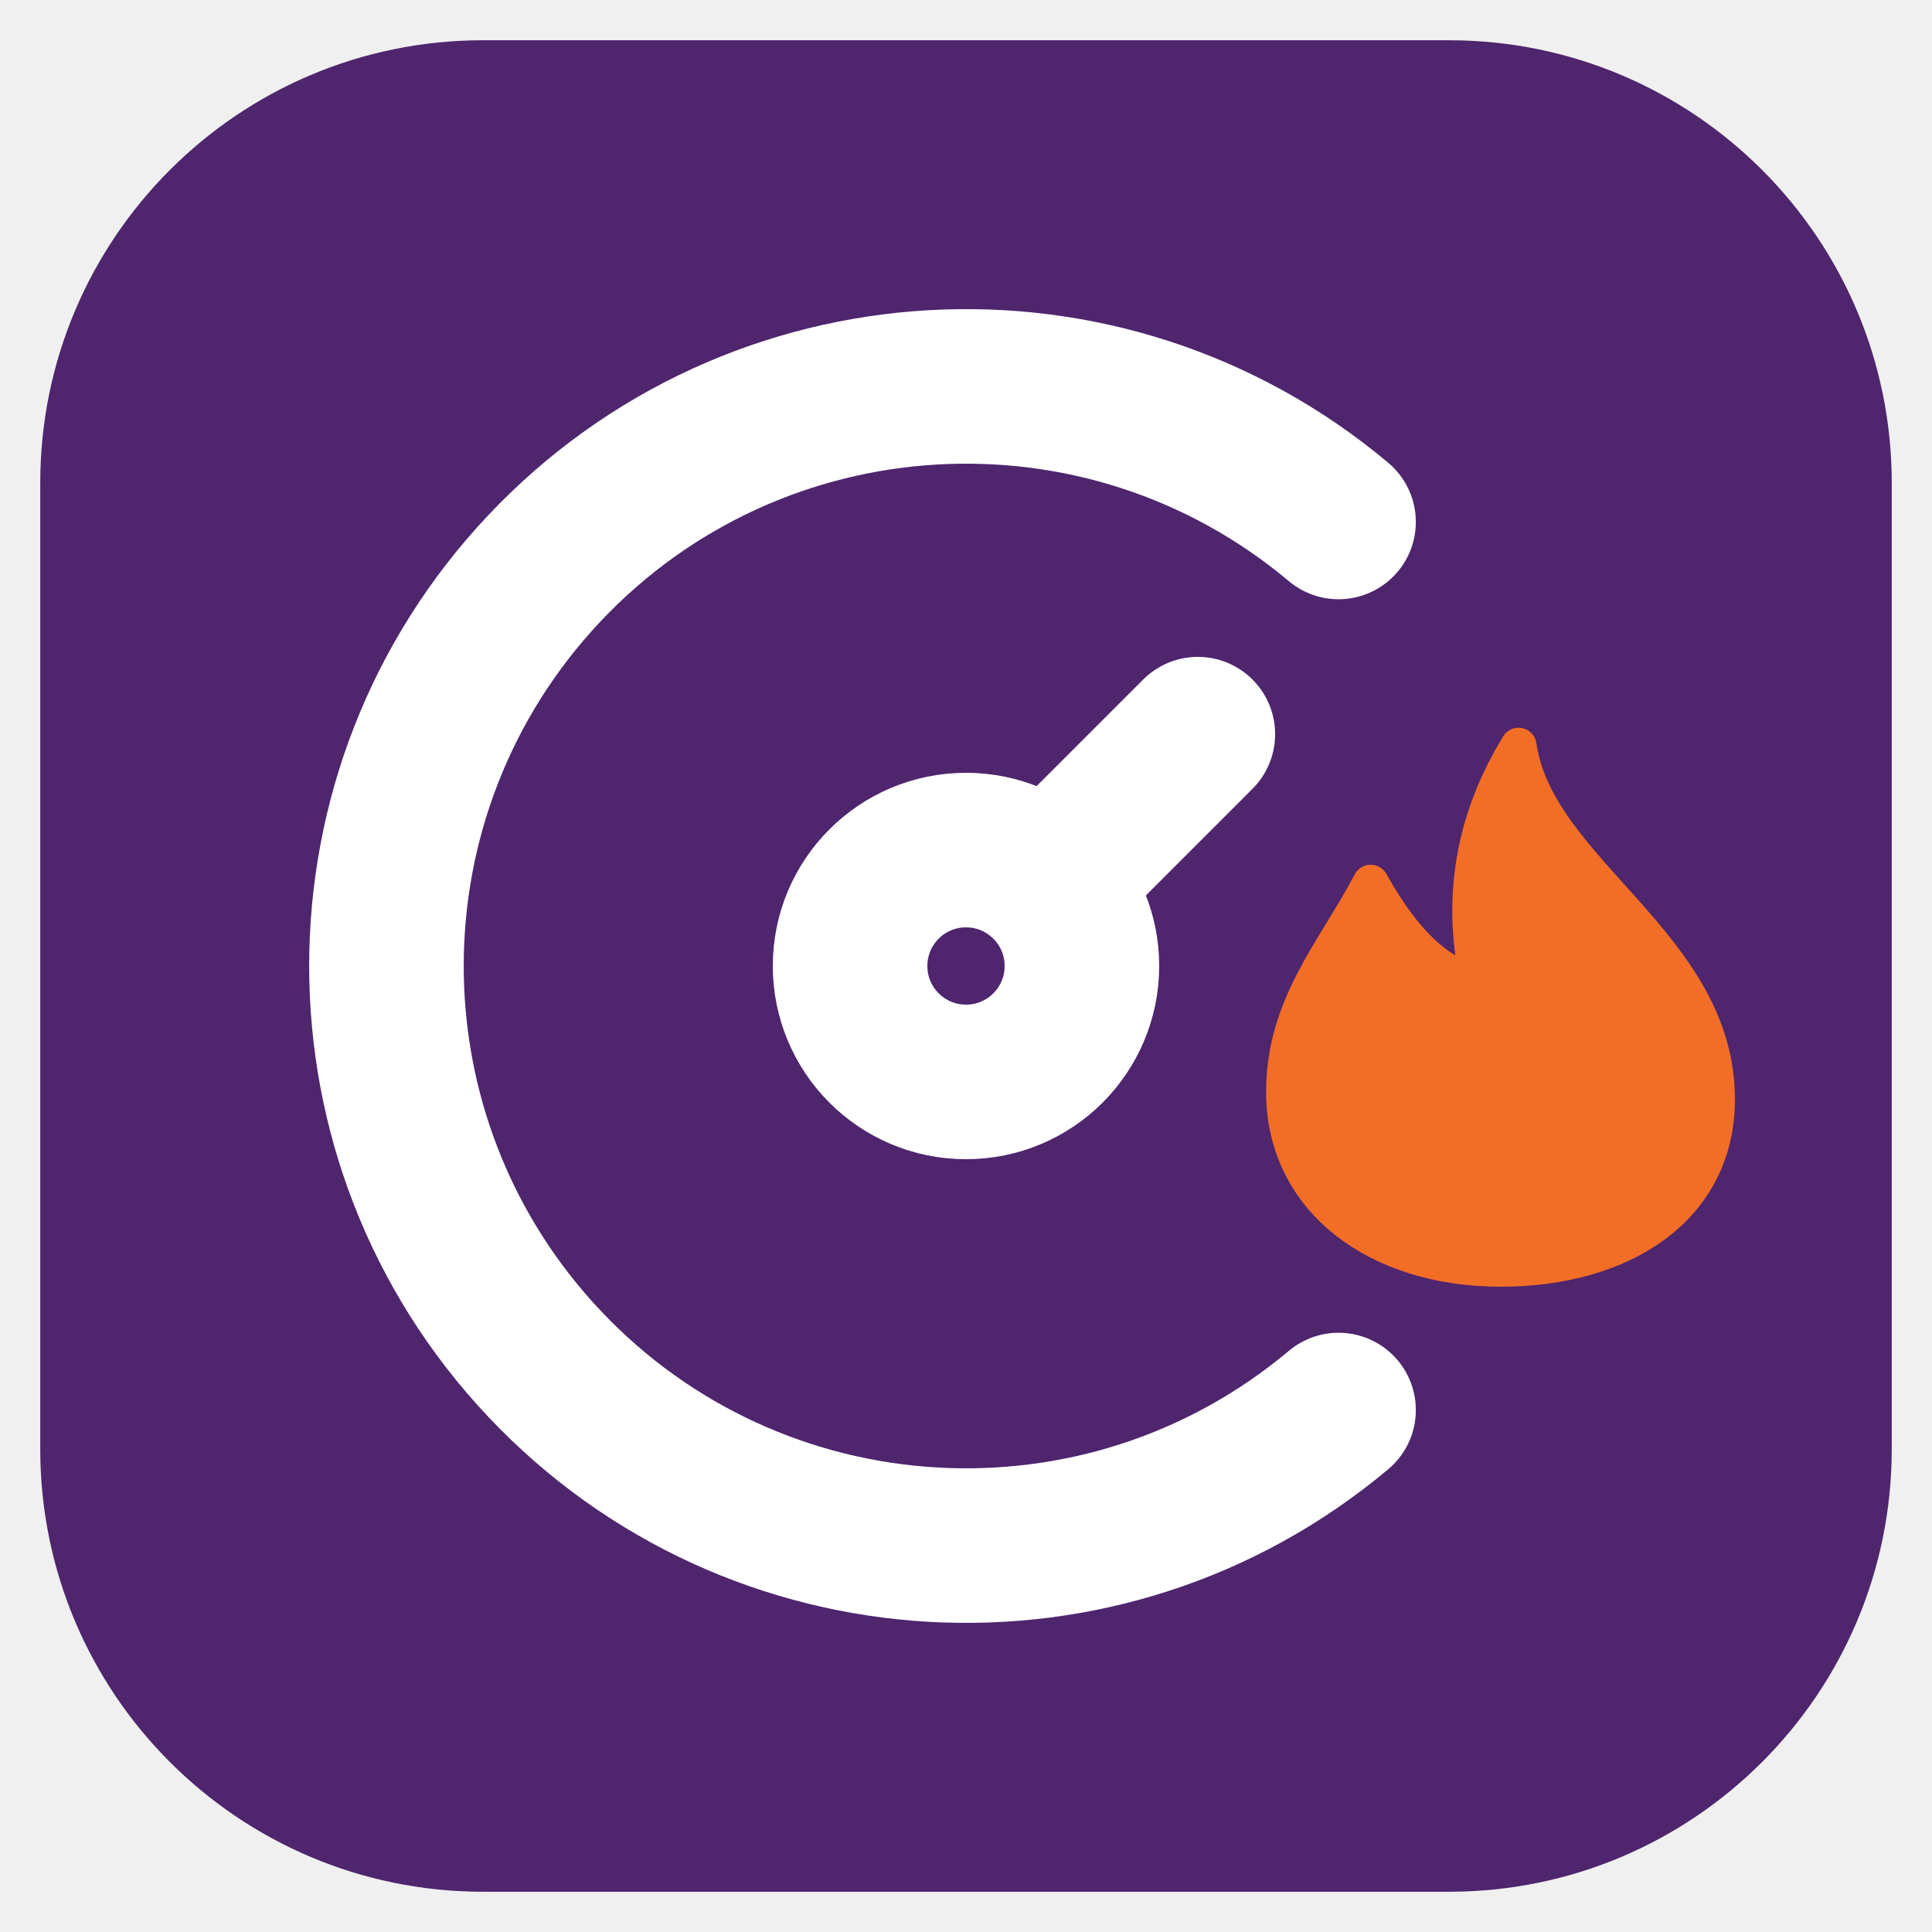
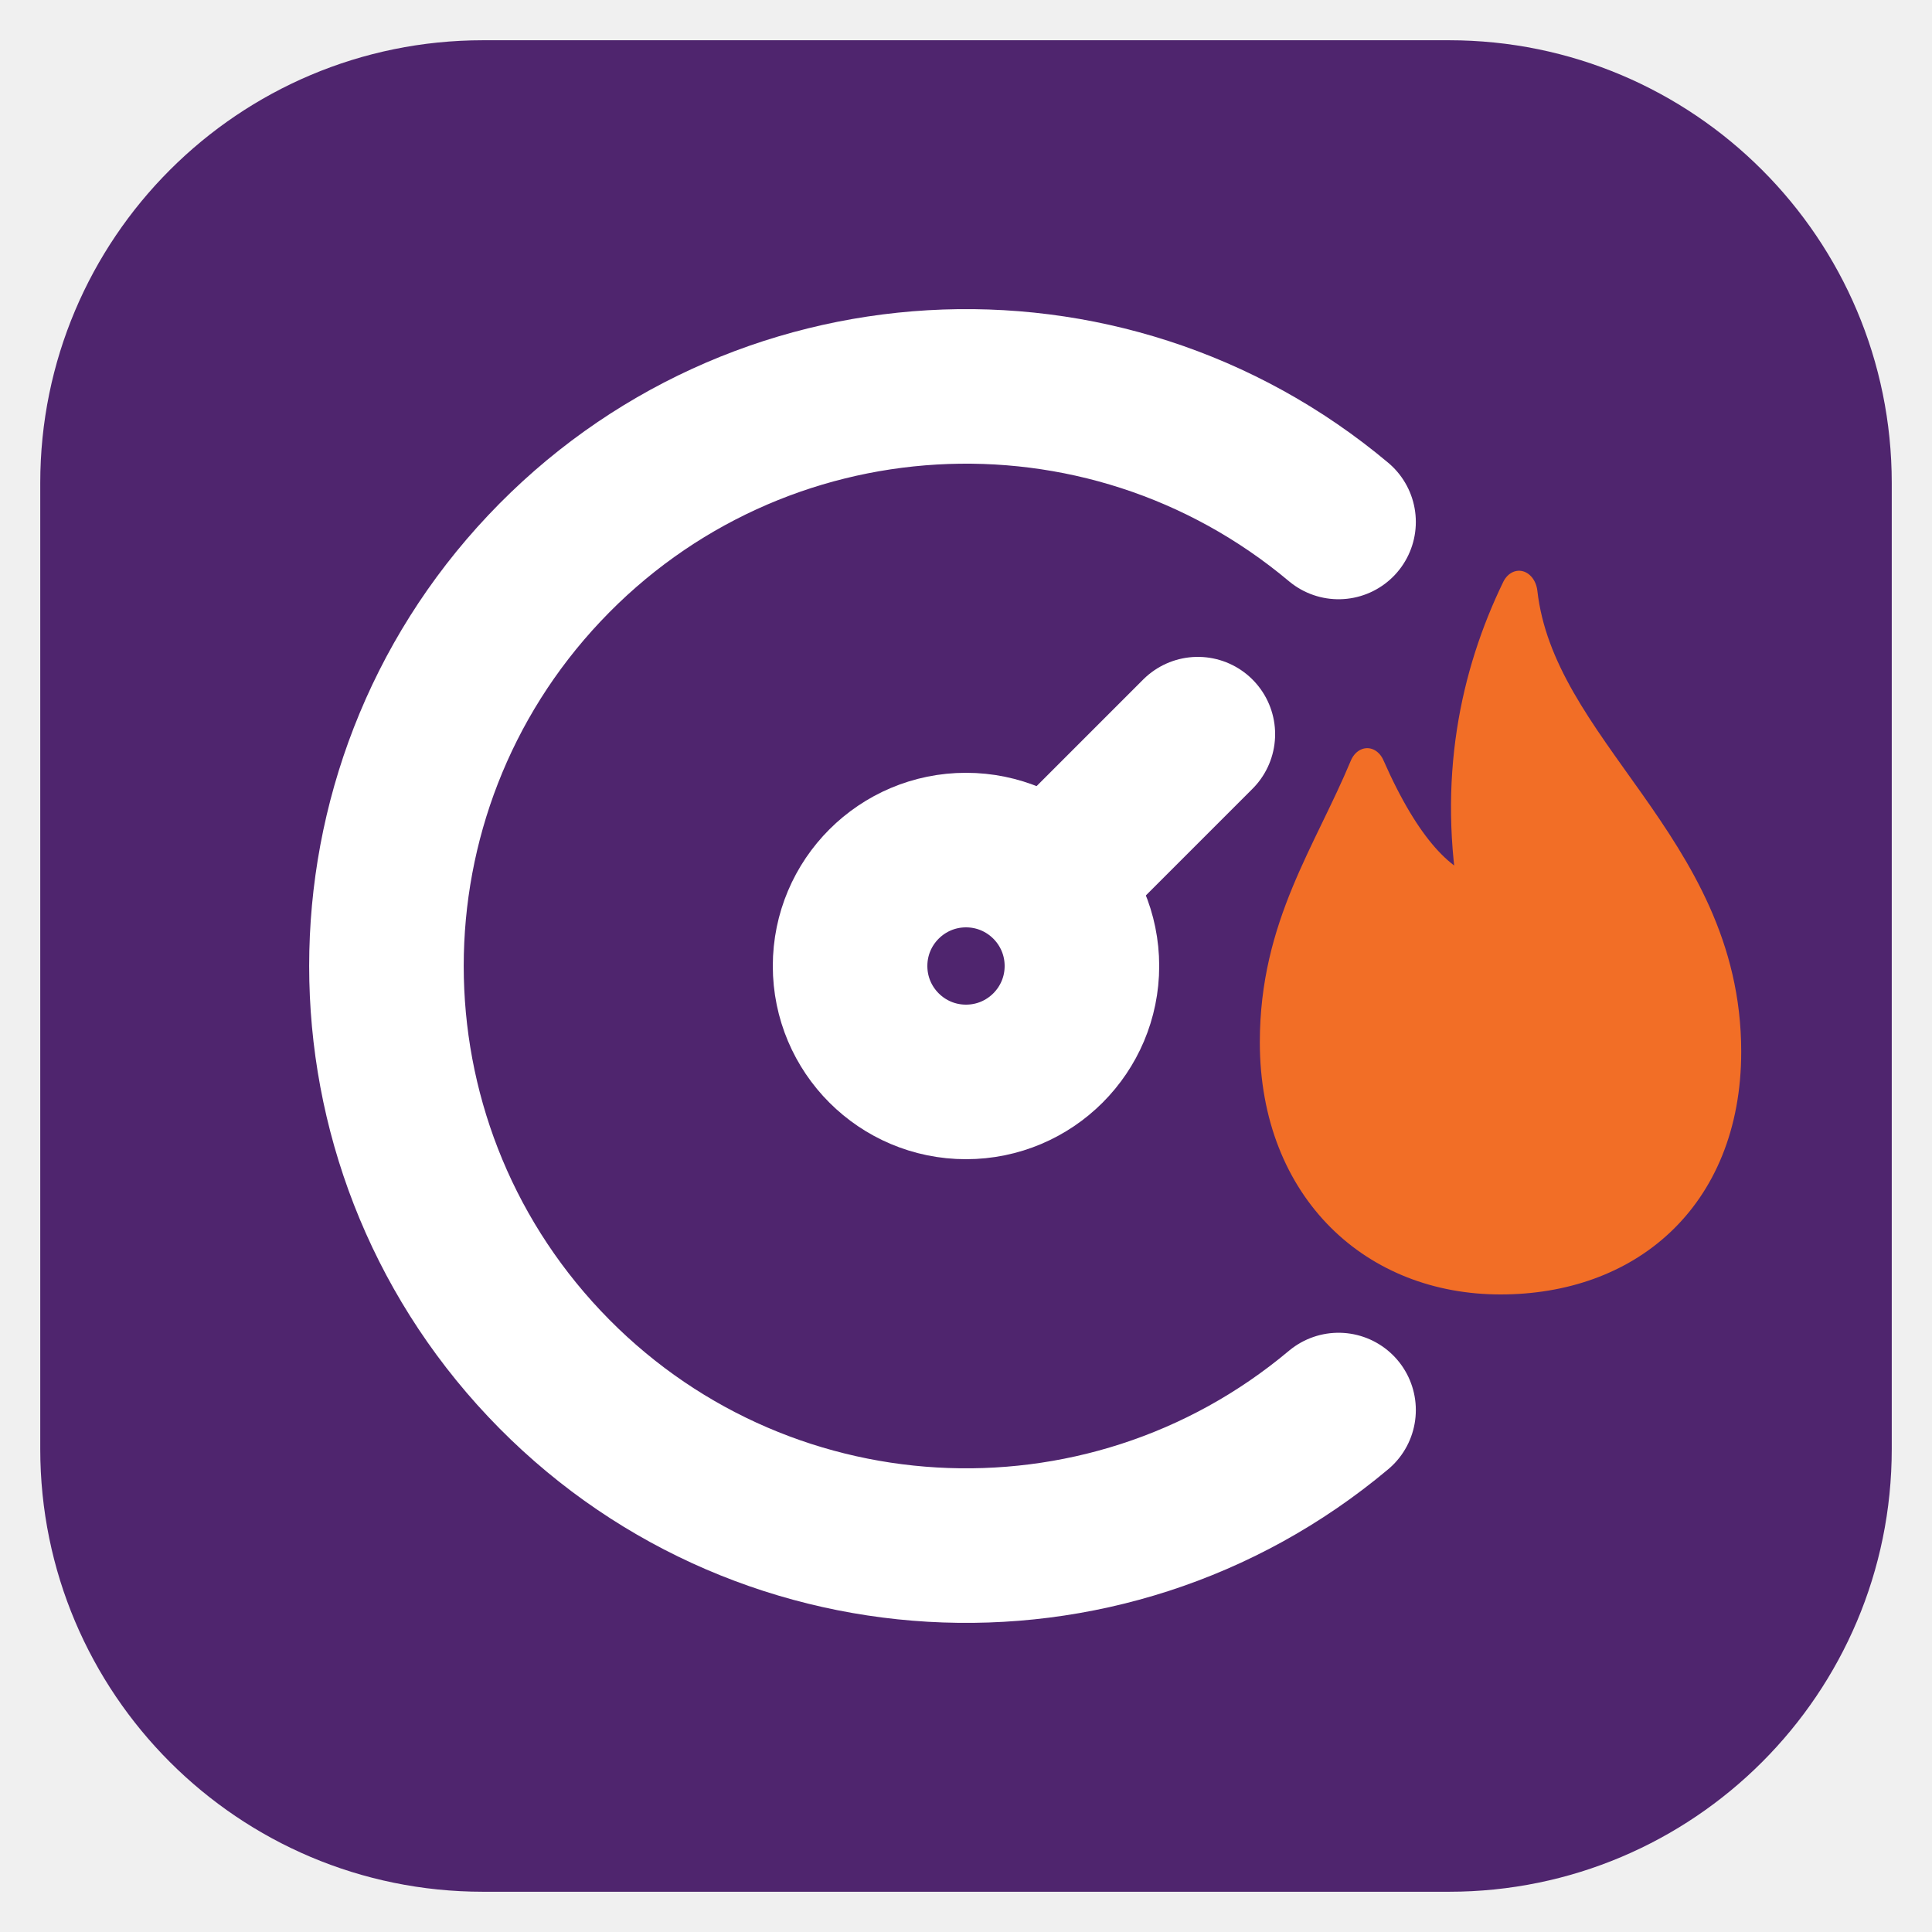
<svg xmlns="http://www.w3.org/2000/svg" viewBox="0 0 48 48">
  <rect x="1" y="1" width="46" height="46" rx="11" fill="#4f256e" />
  <g transform="translate(24 24) scale(0.8) translate(-24 -24)">
    <g fill="none" stroke="#ffffff" stroke-width="4.8" stroke-linecap="round">
      <path d="M35.57 10.21 A18 18 0 1 0 35.57 37.79" />
      <circle cx="24" cy="24" r="3.6" />
      <path d="M26.6 21.4 L31.2 16.8" />
    </g>
-     <path transform="translate(40.6 25) scale(1.12)" d="M0.5 -7 C1 -3.5 6 -1.5 6 2.8 C6 5.8 3.4 7.5 0 7.5 C-3.4 7.5 -6 5.6 -6 2.6 C-6 0.2 -4.6 -1.3 -3.6 -3.2 C-2.6 -1.4 -1.6 -0.6 -0.6 -0.4 C-1.2 -3 -0.6 -5.2 0.5 -7 Z" fill="#f26e26" stroke="#f26e26" stroke-width="1" stroke-linejoin="round" />
+     <path transform="translate(40.6 22.6) scale(1.15 1.45)" d="M0.5 -7 C1 -3.5 6 -1.5 6 2.8 C6 5.8 3.4 7.5 0 7.5 C-3.4 7.5 -6 5.6 -6 2.6 C-6 0.2 -4.6 -1.3 -3.6 -3.2 C-2.6 -1.4 -1.6 -0.6 -0.6 -0.4 C-1.2 -3 -0.6 -5.2 0.5 -7 Z" fill="#f26e26" stroke="#f26e26" stroke-width="1" stroke-linejoin="round" />
  </g>
</svg>
